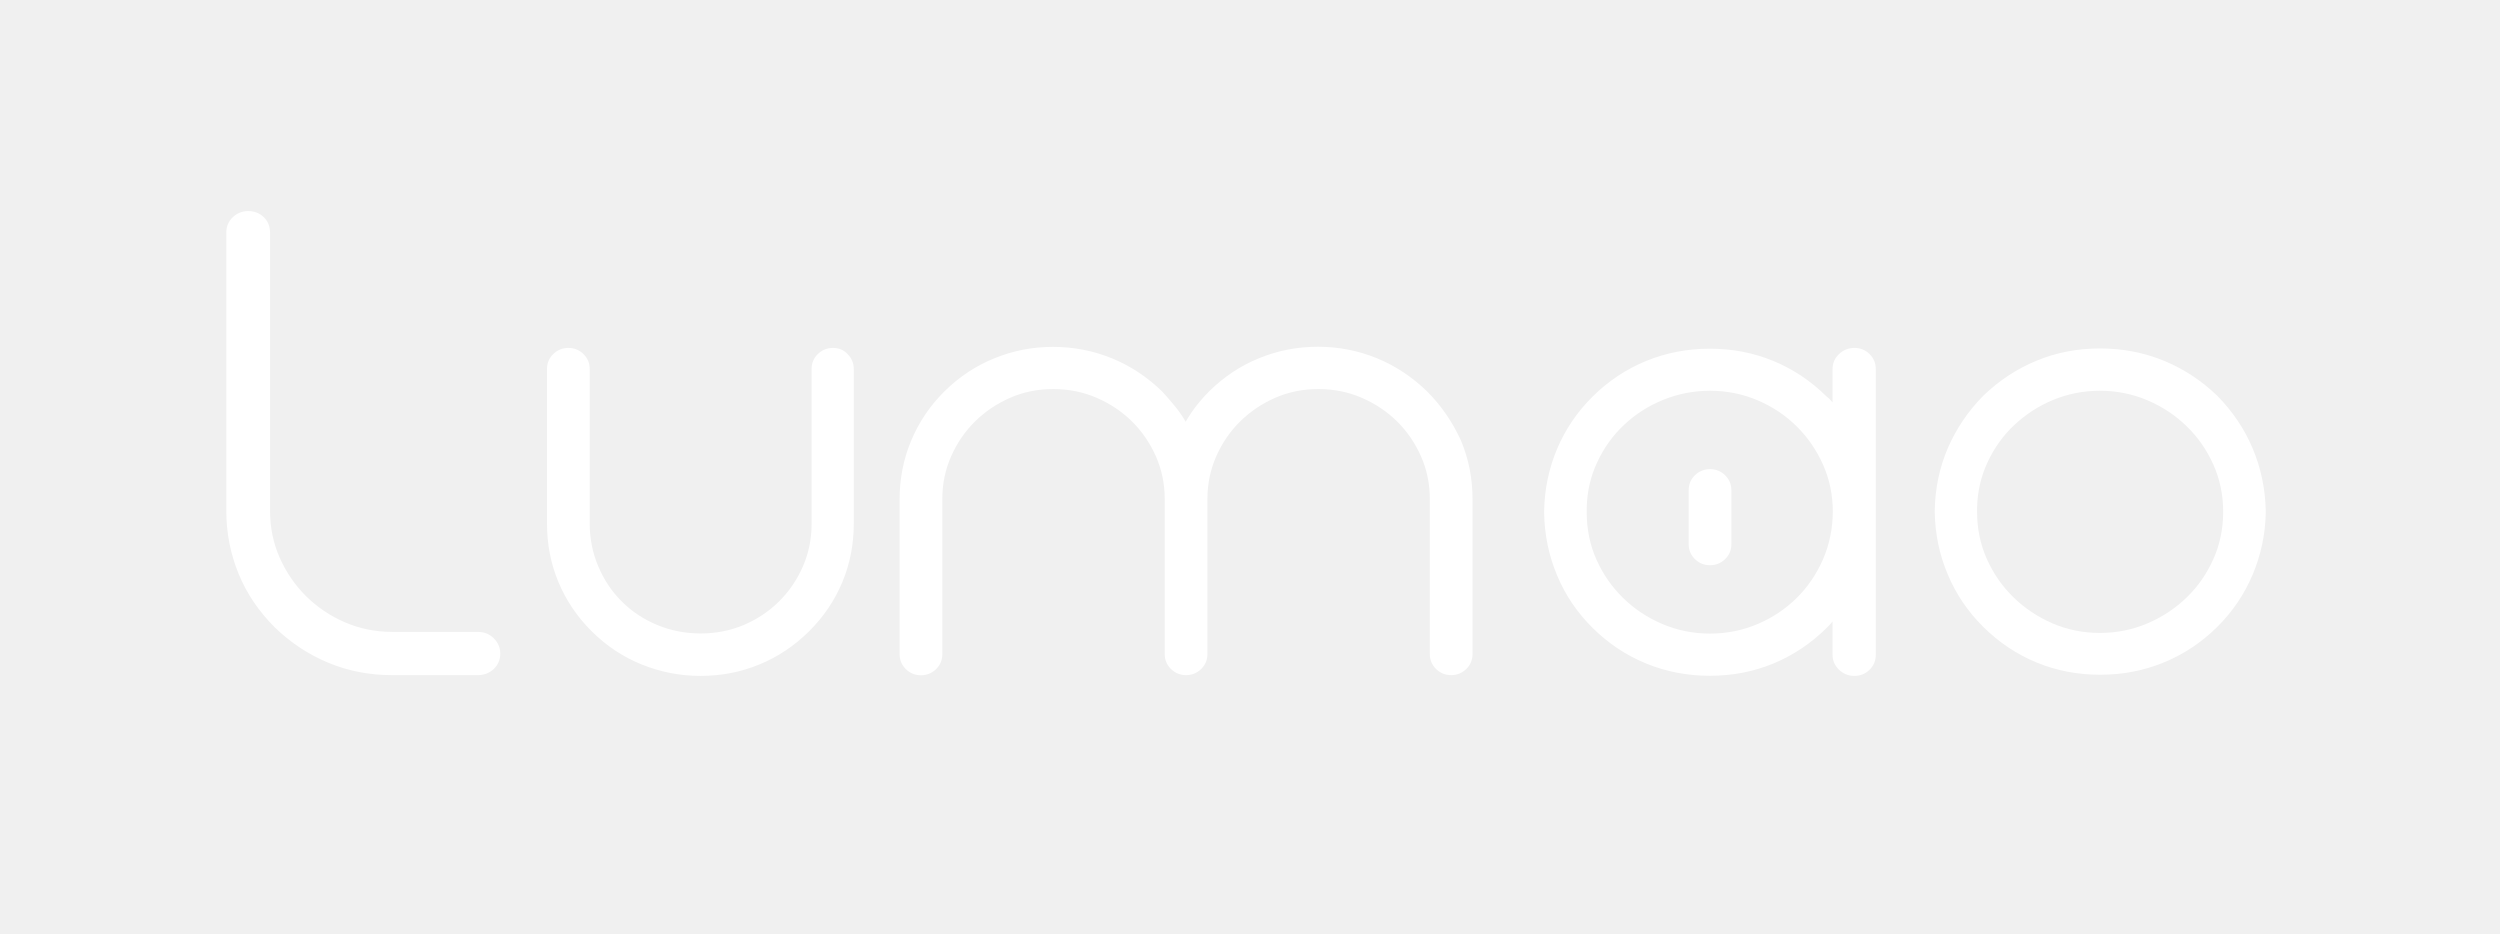
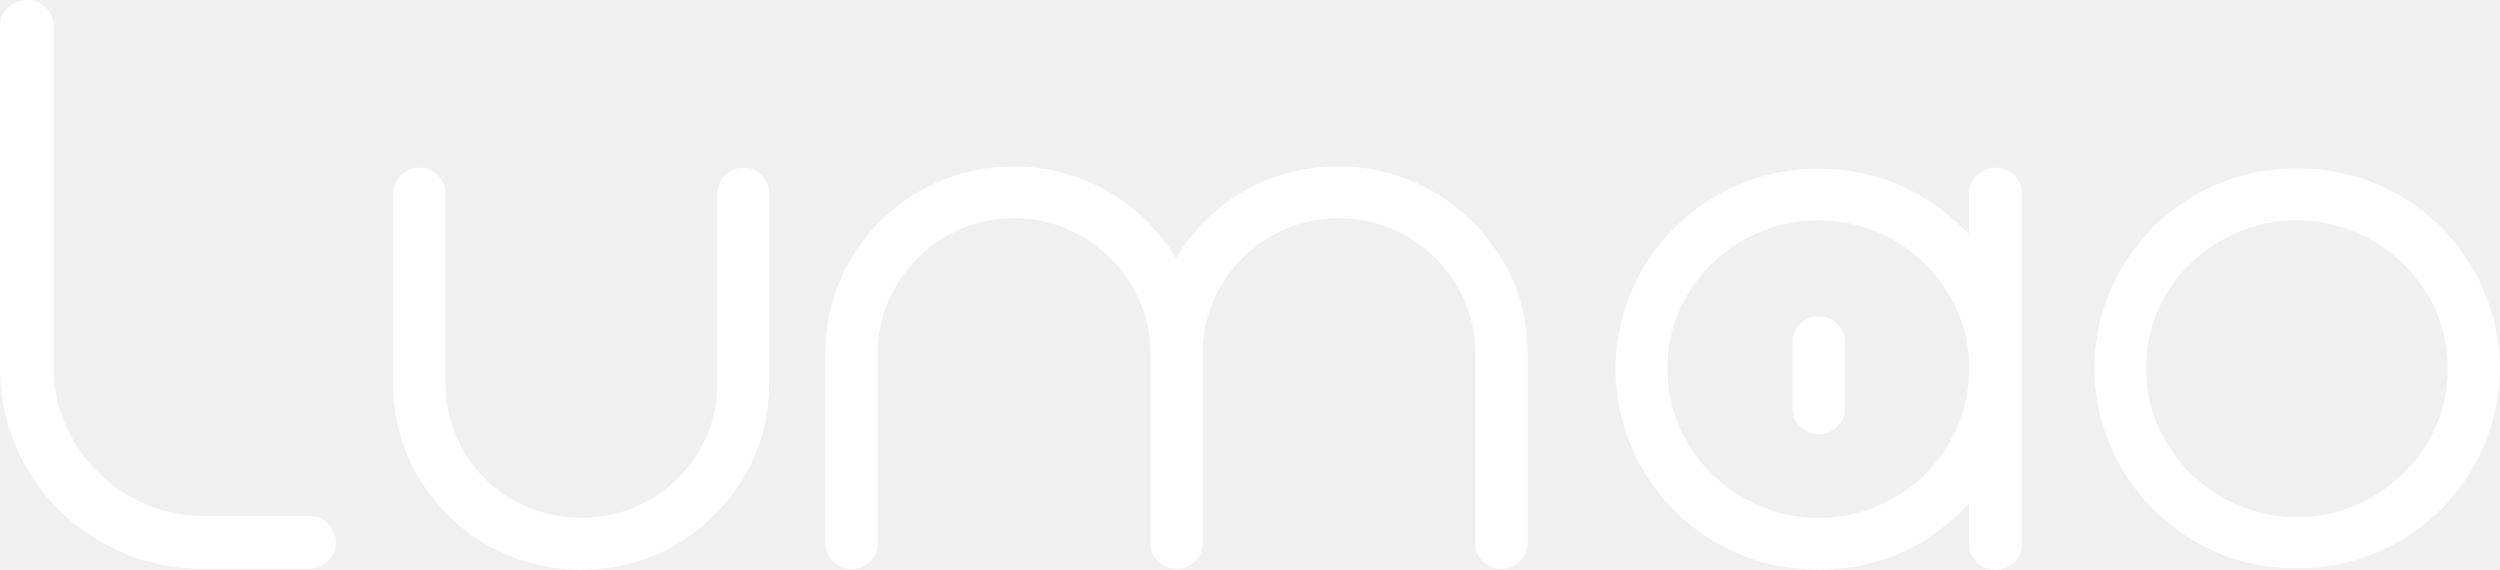
- <svg xmlns="http://www.w3.org/2000/svg" version="1.1" x="0px" y="0px" viewBox="0 0 1920 717" style="enable-background:new 0 0 1920 717;" xml:space="preserve">
+ <svg xmlns="http://www.w3.org/2000/svg" version="1.1" x="0px" y="0px" viewBox="173.8 162.1 1566.3 357" style="enable-background:new 0 0 1920 717;" xml:space="preserve">
  <style type="text/css">
	.st0{enable-background:new    ;}
	.st1{fill-rule:evenodd;clip-rule:evenodd;fill:#fff;}
	.st2{fill-rule:evenodd;clip-rule:evenodd;fill:#fff;}
</style>
  <g id="O_1_" class="st0">
    <g id="O">
      <g>
        <path class="st1" d="M1730.1,344.5c-6.3-15-15.4-28.5-27.2-40.5c-12.1-11.7-25.8-20.7-41.2-27c-15.4-6.3-31.7-9.4-48.9-9.4     s-33.5,3.1-48.7,9.4c-15.3,6.3-28.9,15.3-41,27c-11.8,12-20.8,25.4-27.2,40.2c-6.3,14.8-9.7,30.6-10,47.4v2.2     c0.3,16.5,3.6,32.3,10,47.4c6.3,15.1,15.4,28.5,27.2,40.2c12.1,12,25.7,21.1,41,27.4c15.2,6.3,31.5,9.4,48.7,9.4     s33.5-3.1,48.9-9.4c15.4-6.3,29.1-15.4,41.2-27.4c11.8-11.7,20.8-25.1,27.2-40.2c6.3-15.1,9.7-30.9,10-47.4v-1.8     C1739.7,375.4,1736.4,359.5,1730.1,344.5z M1699.9,429.3c-5,11.2-11.8,21.1-20.4,29.4c-8.6,8.4-18.7,15.1-30.1,20     c-11.5,4.9-23.7,7.4-36.7,7.4c-13,0-25.1-2.5-36.5-7.4c-11.3-4.9-21.3-11.6-29.9-20c-8.6-8.4-15.4-18.2-20.4-29.4     c-5-11.2-7.5-23.3-7.5-36.2V390c0.3-12.6,3-24.3,8.2-35.3c5.1-10.9,12-20.5,20.6-28.5s18.5-14.5,29.7-19.1     c11.2-4.6,23.1-7,35.8-7c13,0,25.2,2.5,36.7,7.4c11.5,4.9,21.5,11.6,30.1,20c8.6,8.4,15.4,18.2,20.4,29.4     c5,11.2,7.5,23.3,7.5,36.2C1707.4,406,1704.9,418.1,1699.9,429.3z" />
      </g>
    </g>
  </g>
  <g id="LUMA_1_" class="st0">
    <g id="LUMA">
      <g>
        <path class="st2" d="M367,485.3h-65.7c-13,0-25.1-2.5-36.5-7.4c-11.3-4.9-21.2-11.6-29.7-20c-8.5-8.4-15.2-18.2-20.2-29.4     c-5-11.2-7.5-23.3-7.5-36.2V178.7c0-4.8-1.6-8.8-4.8-11.9c-3.2-3.1-7.2-4.7-12-4.7c-4.5,0-8.5,1.6-11.8,4.7     c-3.3,3.1-5,7.1-5,11.9v213.5c0,17.1,3.2,33.3,9.5,48.6c6.3,15.3,15.6,28.9,27.6,40.9c12.4,12,26.2,21.1,41.5,27.4     c15.2,6.3,31.5,9.4,48.7,9.4H367c4.8,0,8.9-1.6,12.2-4.7c3.3-3.1,5-7.1,5-11.9c0-4.5-1.7-8.4-5-11.7     C375.9,486.9,371.8,485.3,367,485.3z M639.7,267.2c-4.5,0-8.4,1.6-11.6,4.7c-3.2,3.1-4.8,7-4.8,11.5v119.1     c0,11.7-2.3,22.6-6.8,32.8c-4.5,10.2-10.6,19.1-18.3,26.7c-7.7,7.6-16.7,13.6-27,18c-10.3,4.3-21.3,6.5-33.1,6.5     c-11.8,0-22.9-2.2-33.3-6.5c-10.4-4.3-19.5-10.3-27.2-18c-7.7-7.6-13.7-16.6-18.1-27c-4.4-10.3-6.6-21.4-6.6-33V283.4     c0-4.5-1.6-8.3-4.8-11.5c-3.2-3.1-7-4.7-11.6-4.7c-4.5,0-8.4,1.6-11.6,4.7c-3.2,3.1-4.8,7-4.8,11.5v118.7c0,15.9,2.9,30.9,8.8,45     c5.9,14.1,14.4,26.7,25.6,37.8c11.2,11.1,23.9,19.6,38.3,25.4c14.3,5.8,29.4,8.8,45.1,8.8c16,0,31.1-2.9,45.3-8.8     c14.2-5.8,26.9-14.3,38.1-25.4c11.2-11.1,19.7-23.7,25.6-37.8c5.9-14.1,8.8-29.1,8.8-45V283.4c0-4.5-1.6-8.3-4.8-11.5     C648.1,268.8,644.2,267.2,639.7,267.2z M1095.9,300.5c-11.5-11.1-24.3-19.6-38.5-25.4c-14.2-5.8-29.3-8.8-45.3-8.8     c-15.7,0-30.7,2.9-45.1,8.8c-14.3,5.8-27.1,14.3-38.3,25.4c-7.2,7.2-13.3,15-18.1,23.4c-2.4-4.2-5.2-8.2-8.4-12.1     c-3.2-3.9-6.4-7.6-9.7-11.2c-11.5-11.1-24.3-19.6-38.5-25.4c-14.2-5.8-29.3-8.8-45.3-8.8c-15.7,0-30.7,2.9-45.1,8.8     c-14.3,5.8-27.1,14.3-38.3,25.4c-11.2,11.1-19.7,23.8-25.6,38c-5.9,14.2-8.8,29.2-8.8,44.7v119.1c0,4.5,1.6,8.3,4.8,11.5     c3.2,3.1,7,4.7,11.6,4.7c4.5,0,8.4-1.6,11.6-4.7c3.2-3.1,4.8-7,4.8-11.5V383.2c0-11.7,2.3-22.6,6.8-32.8     c4.5-10.2,10.6-19.1,18.3-26.7c7.7-7.6,16.7-13.7,27-18.2c10.3-4.5,21.3-6.7,33.1-6.7c11.8,0,22.9,2.2,33.3,6.7     c10.4,4.5,19.5,10.6,27.2,18.2c7.7,7.6,13.8,16.6,18.3,26.7c4.5,10.2,6.8,21.1,6.8,32.8v119.1c0,4.5,1.6,8.3,4.8,11.5     c3.2,3.1,7,4.7,11.6,4.7c4.5,0,8.4-1.6,11.6-4.7c3.2-3.1,4.8-7,4.8-11.5V383.2c0-11.7,2.3-22.6,6.8-32.8     c4.5-10.2,10.6-19.1,18.3-26.7c7.7-7.6,16.7-13.7,27-18.2c10.3-4.5,21.3-6.7,33.1-6.7c11.8,0,22.9,2.2,33.3,6.7     c10.4,4.5,19.5,10.6,27.2,18.2c7.7,7.6,13.8,16.6,18.3,26.7c4.5,10.2,6.8,21.1,6.8,32.8v119.1c0,4.5,1.6,8.3,4.8,11.5     c3.2,3.1,7,4.7,11.6,4.7c4.5,0,8.4-1.6,11.6-4.7c3.2-3.1,4.8-7,4.8-11.5V383.2c0-15.6-2.9-30.5-8.8-44.7     C1115.6,324.2,1107,311.6,1095.9,300.5z M1435.8,271.9c-3.2-3.1-7-4.7-11.6-4.7c-4.5,0-8.5,1.6-11.8,4.7c-3.3,3.1-5,7-5,11.5V309     c-0.6-0.6-1.3-1.4-2-2.2c-0.8-0.9-1.6-1.6-2.5-2.2c-12.1-12-25.8-21.1-41-27.4c-15.3-6.3-31.5-9.4-48.7-9.4     c-17.2,0-33.5,3.1-48.9,9.4c-15.4,6.3-29.1,15.4-41.2,27.4c-11.8,11.7-20.8,25-27.2,40c-6.3,15-9.7,30.9-10,47.7v1.8     c0.3,16.8,3.6,32.7,10,47.9c6.3,15.1,15.4,28.5,27.2,40.2c12.1,12,25.8,21.1,41.2,27.4c15.4,6.3,31.7,9.4,48.9,9.4     c17.2,0,33.4-3.1,48.7-9.4c15.2-6.3,28.9-15.4,41-27.4c2.1-2.1,3.6-3.7,4.5-4.9v25.6c0,4.5,1.7,8.3,5,11.5     c3.3,3.1,7.2,4.7,11.8,4.7c4.5,0,8.4-1.6,11.6-4.7c3.2-3.1,4.8-7,4.8-11.5V283.4C1440.6,278.9,1439,275.1,1435.8,271.9z      M1400.1,429.5c-5,11.4-11.7,21.3-20.2,29.7c-8.5,8.4-18.4,15.1-29.9,20c-11.5,4.9-23.7,7.4-36.7,7.4c-13,0-25.2-2.5-36.7-7.4     c-11.5-4.9-21.5-11.6-30.1-20c-8.6-8.4-15.4-18.2-20.4-29.4c-5-11.2-7.5-23.3-7.5-36.2V390c0.3-12.6,3-24.3,8.2-35.3     c5.1-10.9,12-20.5,20.6-28.5c8.6-8.1,18.6-14.5,29.9-19.1c11.3-4.6,23.3-7,36-7c13,0,25.2,2.5,36.7,7.4     c11.5,4.9,21.4,11.6,29.9,20c8.5,8.4,15.2,18.2,20.2,29.4c5,11.2,7.5,23.3,7.5,36.2C1407.5,406,1405,418.1,1400.1,429.5z      M1313.3,360.3c-4.5,0-8.4,1.6-11.6,4.7c-3.2,3.1-4.8,7-4.8,11.5v41.4c0,4.5,1.6,8.3,4.8,11.5c3.2,3.1,7,4.7,11.6,4.7     c4.5,0,8.4-1.6,11.6-4.7c3.2-3.1,4.8-7,4.8-11.5v-41.4c0-4.5-1.6-8.3-4.8-11.5C1321.7,361.9,1317.8,360.3,1313.3,360.3z" />
      </g>
    </g>
  </g>
</svg>
